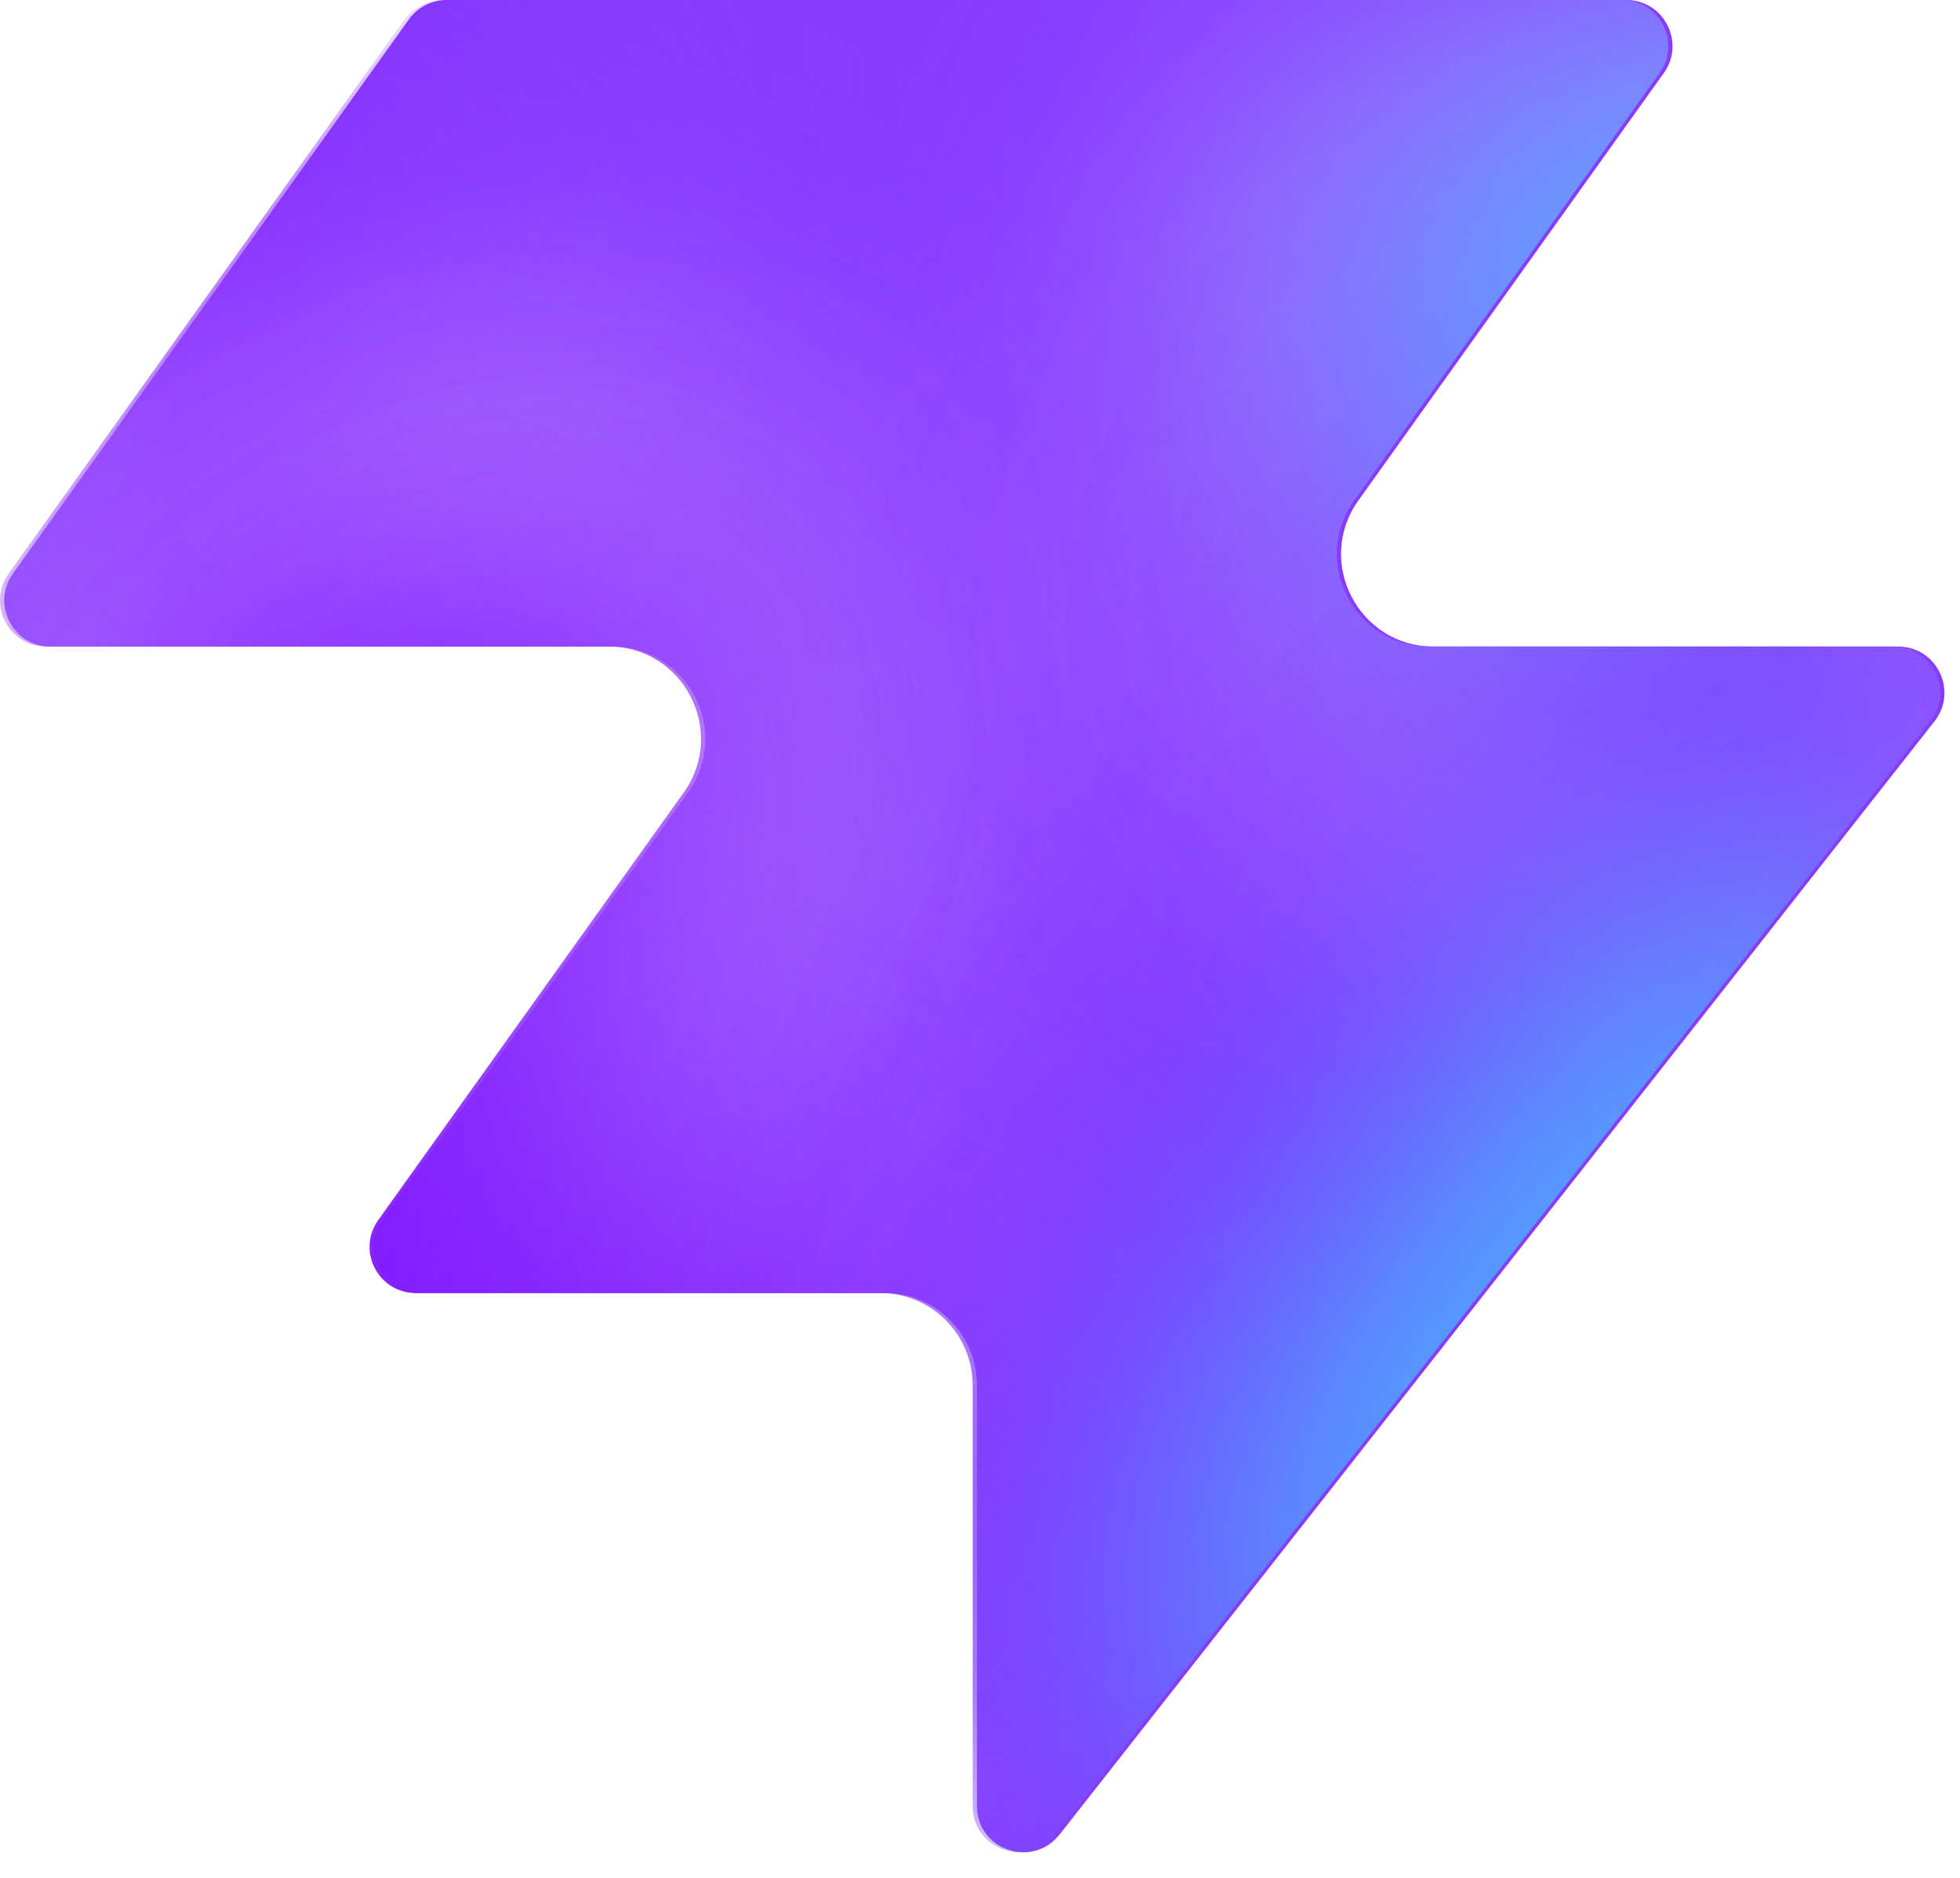
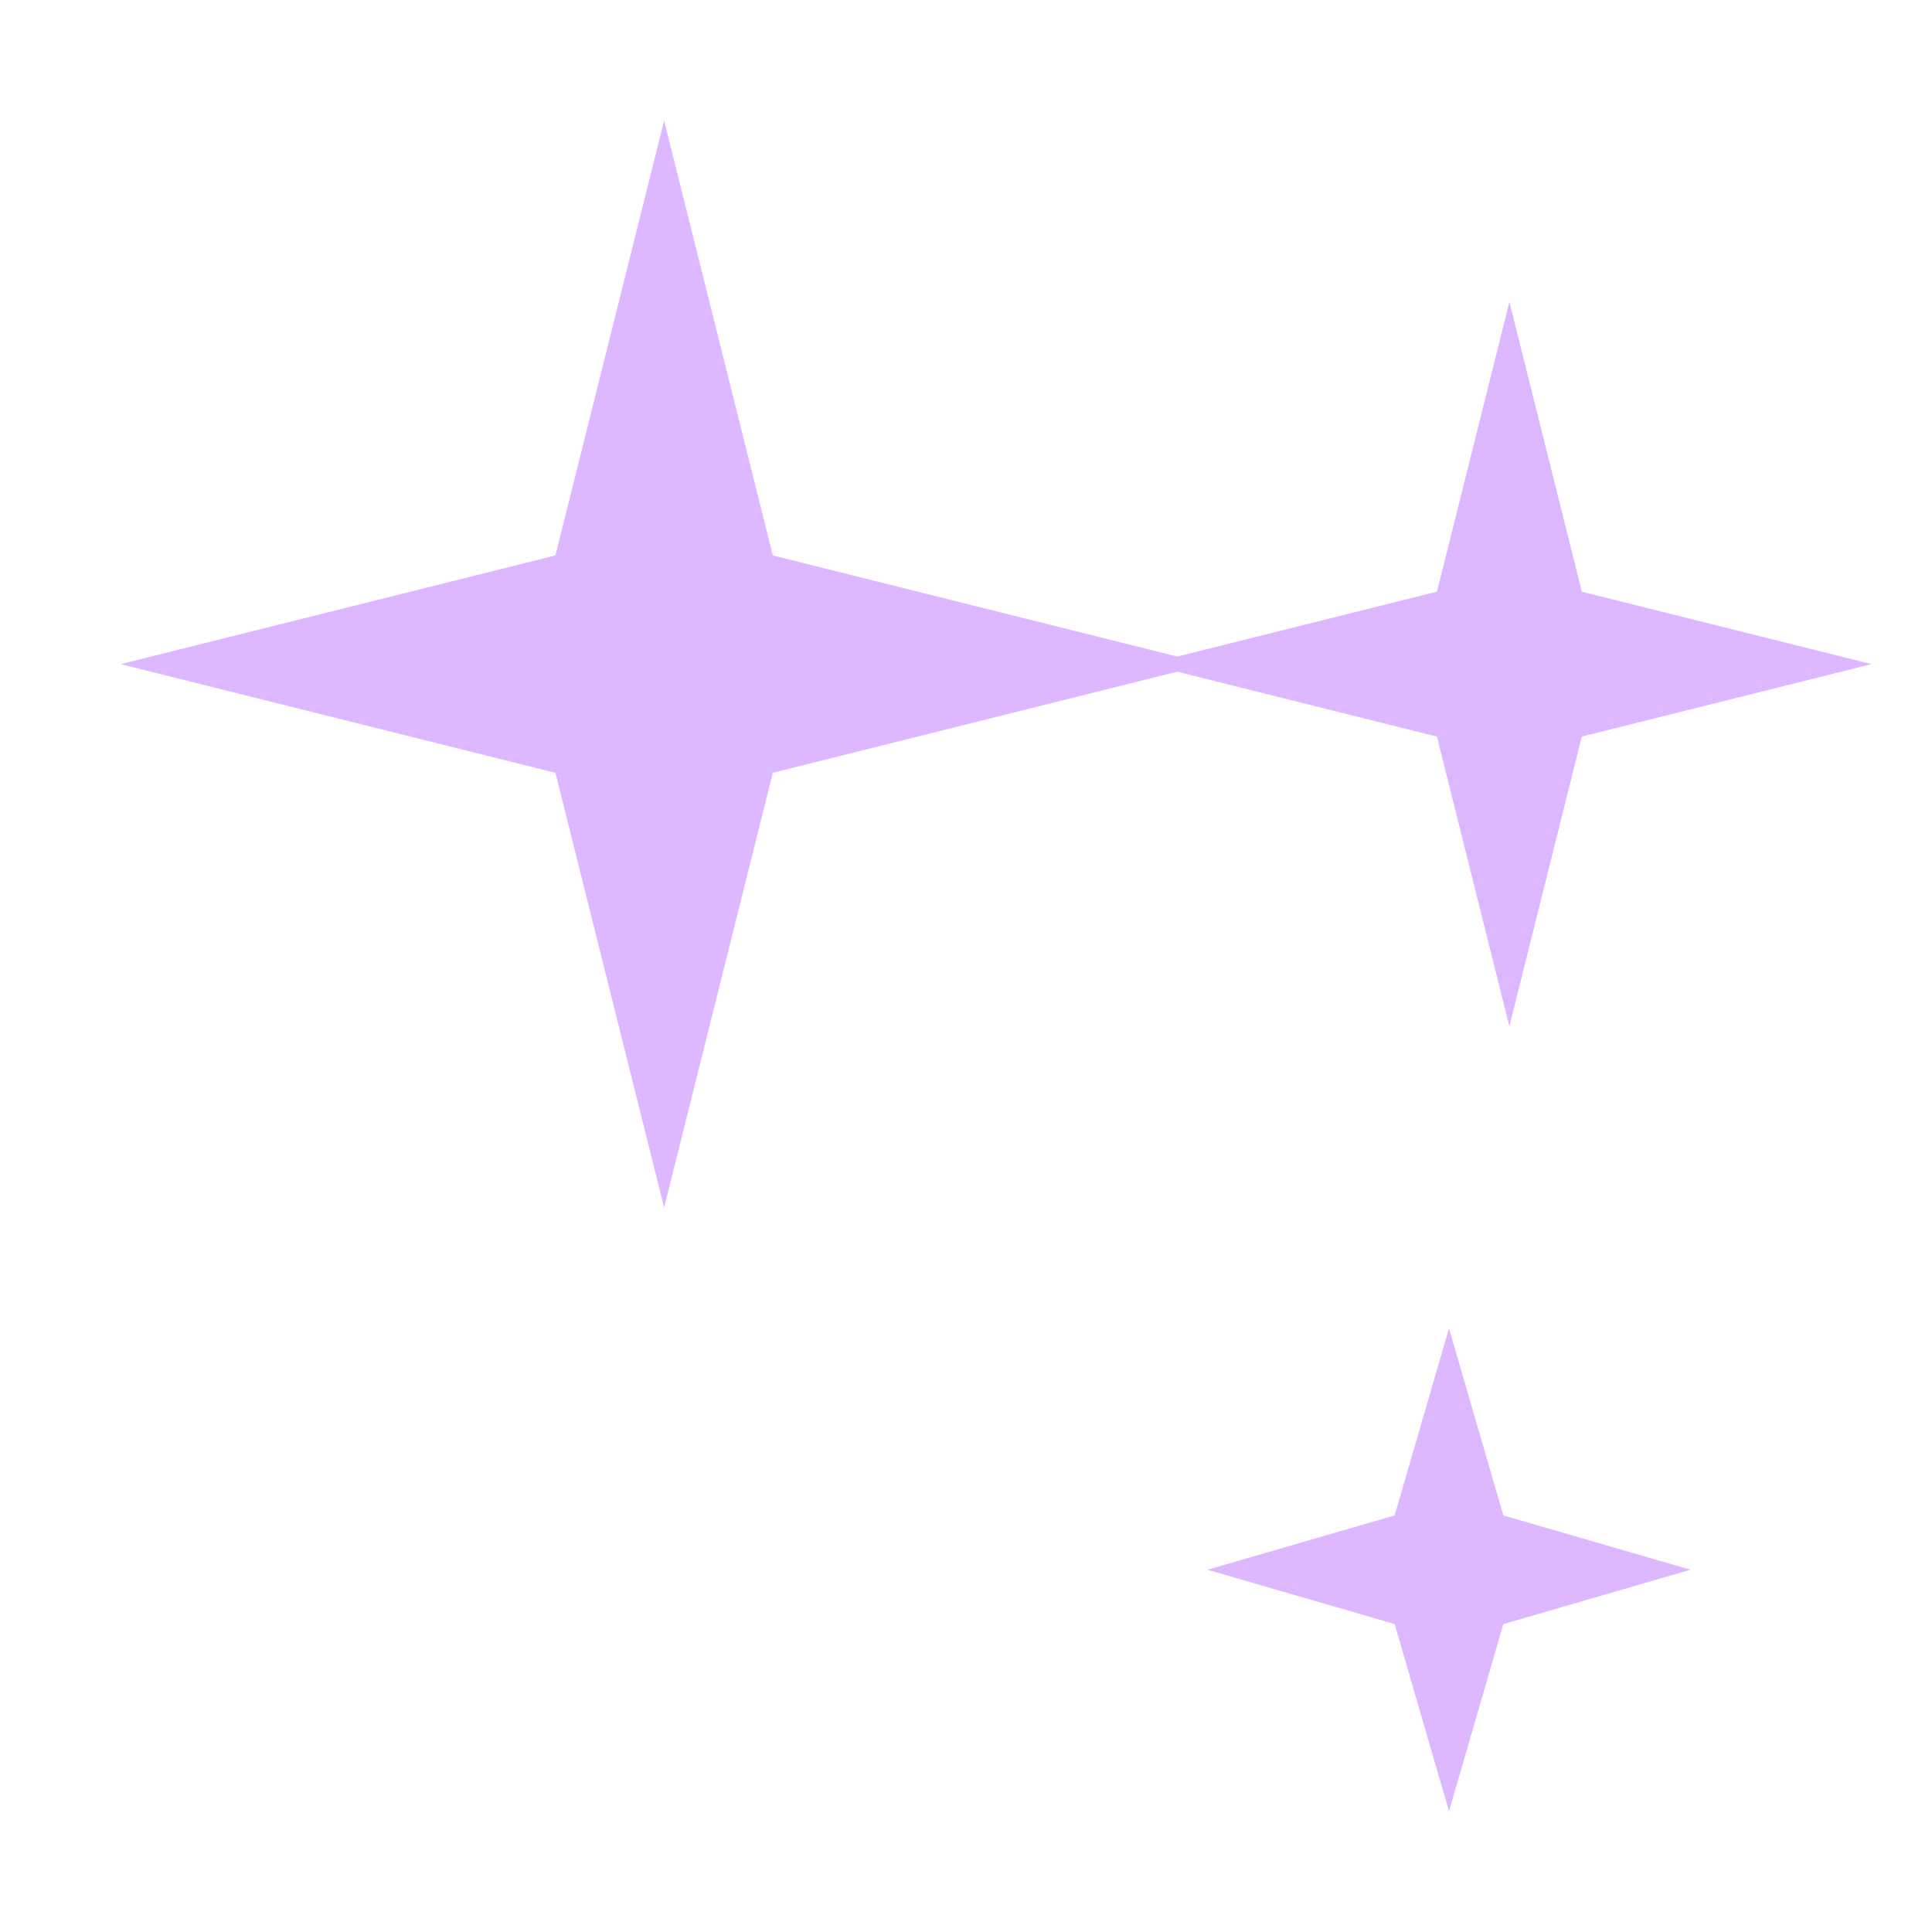
- <svg xmlns="http://www.w3.org/2000/svg" width="48" height="46" fill="none" viewBox="0 0 48 46">
-   <path fill="#863bff" d="M25.946 44.938c-.664.845-2.021.375-2.021-.698V33.937a2.26 2.26 0 0 0-2.262-2.262H10.287c-.92 0-1.456-1.04-.92-1.788l7.48-10.471c1.07-1.497 0-3.578-1.842-3.578H1.237c-.92 0-1.456-1.04-.92-1.788L10.013.474c.214-.297.556-.474.92-.474h28.894c.92 0 1.456 1.04.92 1.788l-7.48 10.471c-1.07 1.498 0 3.579 1.842 3.579h11.377c.943 0 1.473 1.088.89 1.83L25.947 44.94z" style="fill:#863bff;fill:color(display-p3 .525 .23 1);fill-opacity:1" />
-   <mask id="a" width="48" height="46" x="0" y="0" maskUnits="userSpaceOnUse" style="mask-type:alpha">
-     <path fill="#000" d="M25.842 44.938c-.664.844-2.021.375-2.021-.698V33.937a2.26 2.26 0 0 0-2.262-2.262H10.183c-.92 0-1.456-1.04-.92-1.788l7.48-10.471c1.07-1.498 0-3.579-1.842-3.579H1.133c-.92 0-1.456-1.04-.92-1.787L9.91.473c.214-.297.556-.474.92-.474h28.894c.92 0 1.456 1.04.92 1.788l-7.48 10.471c-1.07 1.498 0 3.578 1.842 3.578h11.377c.943 0 1.473 1.088.89 1.832L25.843 44.94z" style="fill:#000;fill-opacity:1" />
-   </mask>
-   <g mask="url(#a)">
-     <g filter="url(#b)">
-       <ellipse cx="5.508" cy="14.704" fill="#ede6ff" rx="5.508" ry="14.704" style="fill:#ede6ff;fill:color(display-p3 .927 .903 1);fill-opacity:1" transform="matrix(.00324 1 1 -.00324 -4.47 31.516)" />
-     </g>
-     <g filter="url(#c)">
-       <ellipse cx="10.399" cy="29.851" fill="#ede6ff" rx="10.399" ry="29.851" style="fill:#ede6ff;fill:color(display-p3 .927 .903 1);fill-opacity:1" transform="matrix(.00324 1 1 -.00324 -39.328 7.883)" />
-     </g>
-     <g filter="url(#d)">
-       <ellipse cx="5.508" cy="30.487" fill="#7e14ff" rx="5.508" ry="30.487" style="fill:#7e14ff;fill:color(display-p3 .492 .077 1);fill-opacity:1" transform="rotate(89.814 -25.913 -14.639)scale(1 -1)" />
-     </g>
-     <g filter="url(#e)">
-       <ellipse cx="5.508" cy="30.599" fill="#7e14ff" rx="5.508" ry="30.599" style="fill:#7e14ff;fill:color(display-p3 .492 .077 1);fill-opacity:1" transform="rotate(89.814 -32.644 -3.334)scale(1 -1)" />
-     </g>
-     <g filter="url(#f)">
-       <ellipse cx="5.508" cy="30.599" fill="#7e14ff" rx="5.508" ry="30.599" style="fill:#7e14ff;fill:color(display-p3 .492 .077 1);fill-opacity:1" transform="matrix(.00324 1 1 -.00324 -34.34 30.47)" />
-     </g>
-     <g filter="url(#g)">
-       <ellipse cx="14.072" cy="22.078" fill="#ede6ff" rx="14.072" ry="22.078" style="fill:#ede6ff;fill:color(display-p3 .927 .903 1);fill-opacity:1" transform="rotate(93.35 24.506 48.493)scale(-1 1)" />
-     </g>
-     <g filter="url(#h)">
-       <ellipse cx="3.47" cy="21.501" fill="#7e14ff" rx="3.47" ry="21.501" style="fill:#7e14ff;fill:color(display-p3 .492 .077 1);fill-opacity:1" transform="rotate(89.009 28.708 47.59)scale(-1 1)" />
-     </g>
-     <g filter="url(#i)">
-       <ellipse cx="3.47" cy="21.501" fill="#7e14ff" rx="3.47" ry="21.501" style="fill:#7e14ff;fill:color(display-p3 .492 .077 1);fill-opacity:1" transform="rotate(89.009 28.708 47.59)scale(-1 1)" />
-     </g>
-     <g filter="url(#j)">
-       <ellipse cx=".387" cy="8.972" fill="#7e14ff" rx="4.407" ry="29.108" style="fill:#7e14ff;fill:color(display-p3 .492 .077 1);fill-opacity:1" transform="rotate(39.51 .387 8.972)" />
-     </g>
-     <g filter="url(#k)">
-       <ellipse cx="47.523" cy="-6.092" fill="#7e14ff" rx="4.407" ry="29.108" style="fill:#7e14ff;fill:color(display-p3 .492 .077 1);fill-opacity:1" transform="rotate(37.892 47.523 -6.092)" />
-     </g>
-     <g filter="url(#l)">
-       <ellipse cx="41.412" cy="6.333" fill="#47bfff" rx="5.971" ry="9.665" style="fill:#47bfff;fill:color(display-p3 .28 .748 1);fill-opacity:1" transform="rotate(37.892 41.412 6.333)" />
-     </g>
-     <g filter="url(#m)">
-       <ellipse cx="-1.879" cy="38.332" fill="#7e14ff" rx="4.407" ry="29.108" style="fill:#7e14ff;fill:color(display-p3 .492 .077 1);fill-opacity:1" transform="rotate(37.892 -1.88 38.332)" />
-     </g>
-     <g filter="url(#n)">
-       <ellipse cx="-1.879" cy="38.332" fill="#7e14ff" rx="4.407" ry="29.108" style="fill:#7e14ff;fill:color(display-p3 .492 .077 1);fill-opacity:1" transform="rotate(37.892 -1.88 38.332)" />
-     </g>
-     <g filter="url(#o)">
-       <ellipse cx="35.651" cy="29.907" fill="#7e14ff" rx="4.407" ry="29.108" style="fill:#7e14ff;fill:color(display-p3 .492 .077 1);fill-opacity:1" transform="rotate(37.892 35.651 29.907)" />
-     </g>
-     <g filter="url(#p)">
-       <ellipse cx="38.418" cy="32.4" fill="#47bfff" rx="5.971" ry="15.297" style="fill:#47bfff;fill:color(display-p3 .28 .748 1);fill-opacity:1" transform="rotate(37.892 38.418 32.4)" />
-     </g>
-   </g>
-   <defs>
-     <filter id="b" width="60.045" height="41.654" x="-19.77" y="16.149" color-interpolation-filters="sRGB" filterUnits="userSpaceOnUse">
-       <feFlood flood-opacity="0" result="BackgroundImageFix" />
-       <feBlend in="SourceGraphic" in2="BackgroundImageFix" result="shape" />
-       <feGaussianBlur result="effect1_foregroundBlur_2002_17158" stdDeviation="7.659" />
-     </filter>
-     <filter id="c" width="90.34" height="51.437" x="-54.613" y="-7.533" color-interpolation-filters="sRGB" filterUnits="userSpaceOnUse">
-       <feFlood flood-opacity="0" result="BackgroundImageFix" />
-       <feBlend in="SourceGraphic" in2="BackgroundImageFix" result="shape" />
-       <feGaussianBlur result="effect1_foregroundBlur_2002_17158" stdDeviation="7.659" />
-     </filter>
-     <filter id="d" width="79.355" height="29.4" x="-49.64" y="2.03" color-interpolation-filters="sRGB" filterUnits="userSpaceOnUse">
-       <feFlood flood-opacity="0" result="BackgroundImageFix" />
-       <feBlend in="SourceGraphic" in2="BackgroundImageFix" result="shape" />
-       <feGaussianBlur result="effect1_foregroundBlur_2002_17158" stdDeviation="4.596" />
-     </filter>
-     <filter id="e" width="79.579" height="29.4" x="-45.045" y="20.029" color-interpolation-filters="sRGB" filterUnits="userSpaceOnUse">
-       <feFlood flood-opacity="0" result="BackgroundImageFix" />
-       <feBlend in="SourceGraphic" in2="BackgroundImageFix" result="shape" />
-       <feGaussianBlur result="effect1_foregroundBlur_2002_17158" stdDeviation="4.596" />
-     </filter>
-     <filter id="f" width="79.579" height="29.4" x="-43.513" y="21.178" color-interpolation-filters="sRGB" filterUnits="userSpaceOnUse">
-       <feFlood flood-opacity="0" result="BackgroundImageFix" />
-       <feBlend in="SourceGraphic" in2="BackgroundImageFix" result="shape" />
-       <feGaussianBlur result="effect1_foregroundBlur_2002_17158" stdDeviation="4.596" />
-     </filter>
-     <filter id="g" width="74.749" height="58.852" x="15.756" y="-17.901" color-interpolation-filters="sRGB" filterUnits="userSpaceOnUse">
-       <feFlood flood-opacity="0" result="BackgroundImageFix" />
-       <feBlend in="SourceGraphic" in2="BackgroundImageFix" result="shape" />
-       <feGaussianBlur result="effect1_foregroundBlur_2002_17158" stdDeviation="7.659" />
-     </filter>
-     <filter id="h" width="61.377" height="25.362" x="23.548" y="2.284" color-interpolation-filters="sRGB" filterUnits="userSpaceOnUse">
-       <feFlood flood-opacity="0" result="BackgroundImageFix" />
-       <feBlend in="SourceGraphic" in2="BackgroundImageFix" result="shape" />
-       <feGaussianBlur result="effect1_foregroundBlur_2002_17158" stdDeviation="4.596" />
-     </filter>
-     <filter id="i" width="61.377" height="25.362" x="23.548" y="2.284" color-interpolation-filters="sRGB" filterUnits="userSpaceOnUse">
-       <feFlood flood-opacity="0" result="BackgroundImageFix" />
-       <feBlend in="SourceGraphic" in2="BackgroundImageFix" result="shape" />
-       <feGaussianBlur result="effect1_foregroundBlur_2002_17158" stdDeviation="4.596" />
-     </filter>
-     <filter id="j" width="56.045" height="63.649" x="-27.636" y="-22.853" color-interpolation-filters="sRGB" filterUnits="userSpaceOnUse">
-       <feFlood flood-opacity="0" result="BackgroundImageFix" />
-       <feBlend in="SourceGraphic" in2="BackgroundImageFix" result="shape" />
-       <feGaussianBlur result="effect1_foregroundBlur_2002_17158" stdDeviation="4.596" />
-     </filter>
-     <filter id="k" width="54.814" height="64.646" x="20.116" y="-38.415" color-interpolation-filters="sRGB" filterUnits="userSpaceOnUse">
-       <feFlood flood-opacity="0" result="BackgroundImageFix" />
-       <feBlend in="SourceGraphic" in2="BackgroundImageFix" result="shape" />
-       <feGaussianBlur result="effect1_foregroundBlur_2002_17158" stdDeviation="4.596" />
-     </filter>
-     <filter id="l" width="33.541" height="35.313" x="24.641" y="-11.323" color-interpolation-filters="sRGB" filterUnits="userSpaceOnUse">
-       <feFlood flood-opacity="0" result="BackgroundImageFix" />
-       <feBlend in="SourceGraphic" in2="BackgroundImageFix" result="shape" />
-       <feGaussianBlur result="effect1_foregroundBlur_2002_17158" stdDeviation="4.596" />
-     </filter>
-     <filter id="m" width="54.814" height="64.646" x="-29.286" y="6.009" color-interpolation-filters="sRGB" filterUnits="userSpaceOnUse">
-       <feFlood flood-opacity="0" result="BackgroundImageFix" />
-       <feBlend in="SourceGraphic" in2="BackgroundImageFix" result="shape" />
-       <feGaussianBlur result="effect1_foregroundBlur_2002_17158" stdDeviation="4.596" />
-     </filter>
-     <filter id="n" width="54.814" height="64.646" x="-29.286" y="6.009" color-interpolation-filters="sRGB" filterUnits="userSpaceOnUse">
-       <feFlood flood-opacity="0" result="BackgroundImageFix" />
-       <feBlend in="SourceGraphic" in2="BackgroundImageFix" result="shape" />
-       <feGaussianBlur result="effect1_foregroundBlur_2002_17158" stdDeviation="4.596" />
-     </filter>
-     <filter id="o" width="54.814" height="64.646" x="8.244" y="-2.416" color-interpolation-filters="sRGB" filterUnits="userSpaceOnUse">
-       <feFlood flood-opacity="0" result="BackgroundImageFix" />
-       <feBlend in="SourceGraphic" in2="BackgroundImageFix" result="shape" />
-       <feGaussianBlur result="effect1_foregroundBlur_2002_17158" stdDeviation="4.596" />
-     </filter>
-     <filter id="p" width="39.409" height="43.623" x="18.713" y="10.588" color-interpolation-filters="sRGB" filterUnits="userSpaceOnUse">
-       <feFlood flood-opacity="0" result="BackgroundImageFix" />
-       <feBlend in="SourceGraphic" in2="BackgroundImageFix" result="shape" />
-       <feGaussianBlur result="effect1_foregroundBlur_2002_17158" stdDeviation="4.596" />
-     </filter>
-   </defs>
+ <svg xmlns="http://www.w3.org/2000/svg" viewBox="0 0 32 32" fill="none">
+   <path fill="#ddb7ff" d="M11 2 L12.8 9.2 L20 11 L12.8 12.8 L11 20 L9.2 12.8 L2 11 L9.2 9.2 Z" />
+   <path fill="#ddb7ff" d="M25 5 L26.2 9.8 L31 11 L26.2 12.2 L25 17 L23.8 12.2 L19 11 L23.8 9.8 Z" />
+   <path fill="#ddb7ff" d="M24 22 L24.9 25.1 L28 26 L24.9 26.9 L24 30 L23.1 26.9 L20 26 L23.1 25.1 Z" />
</svg>
